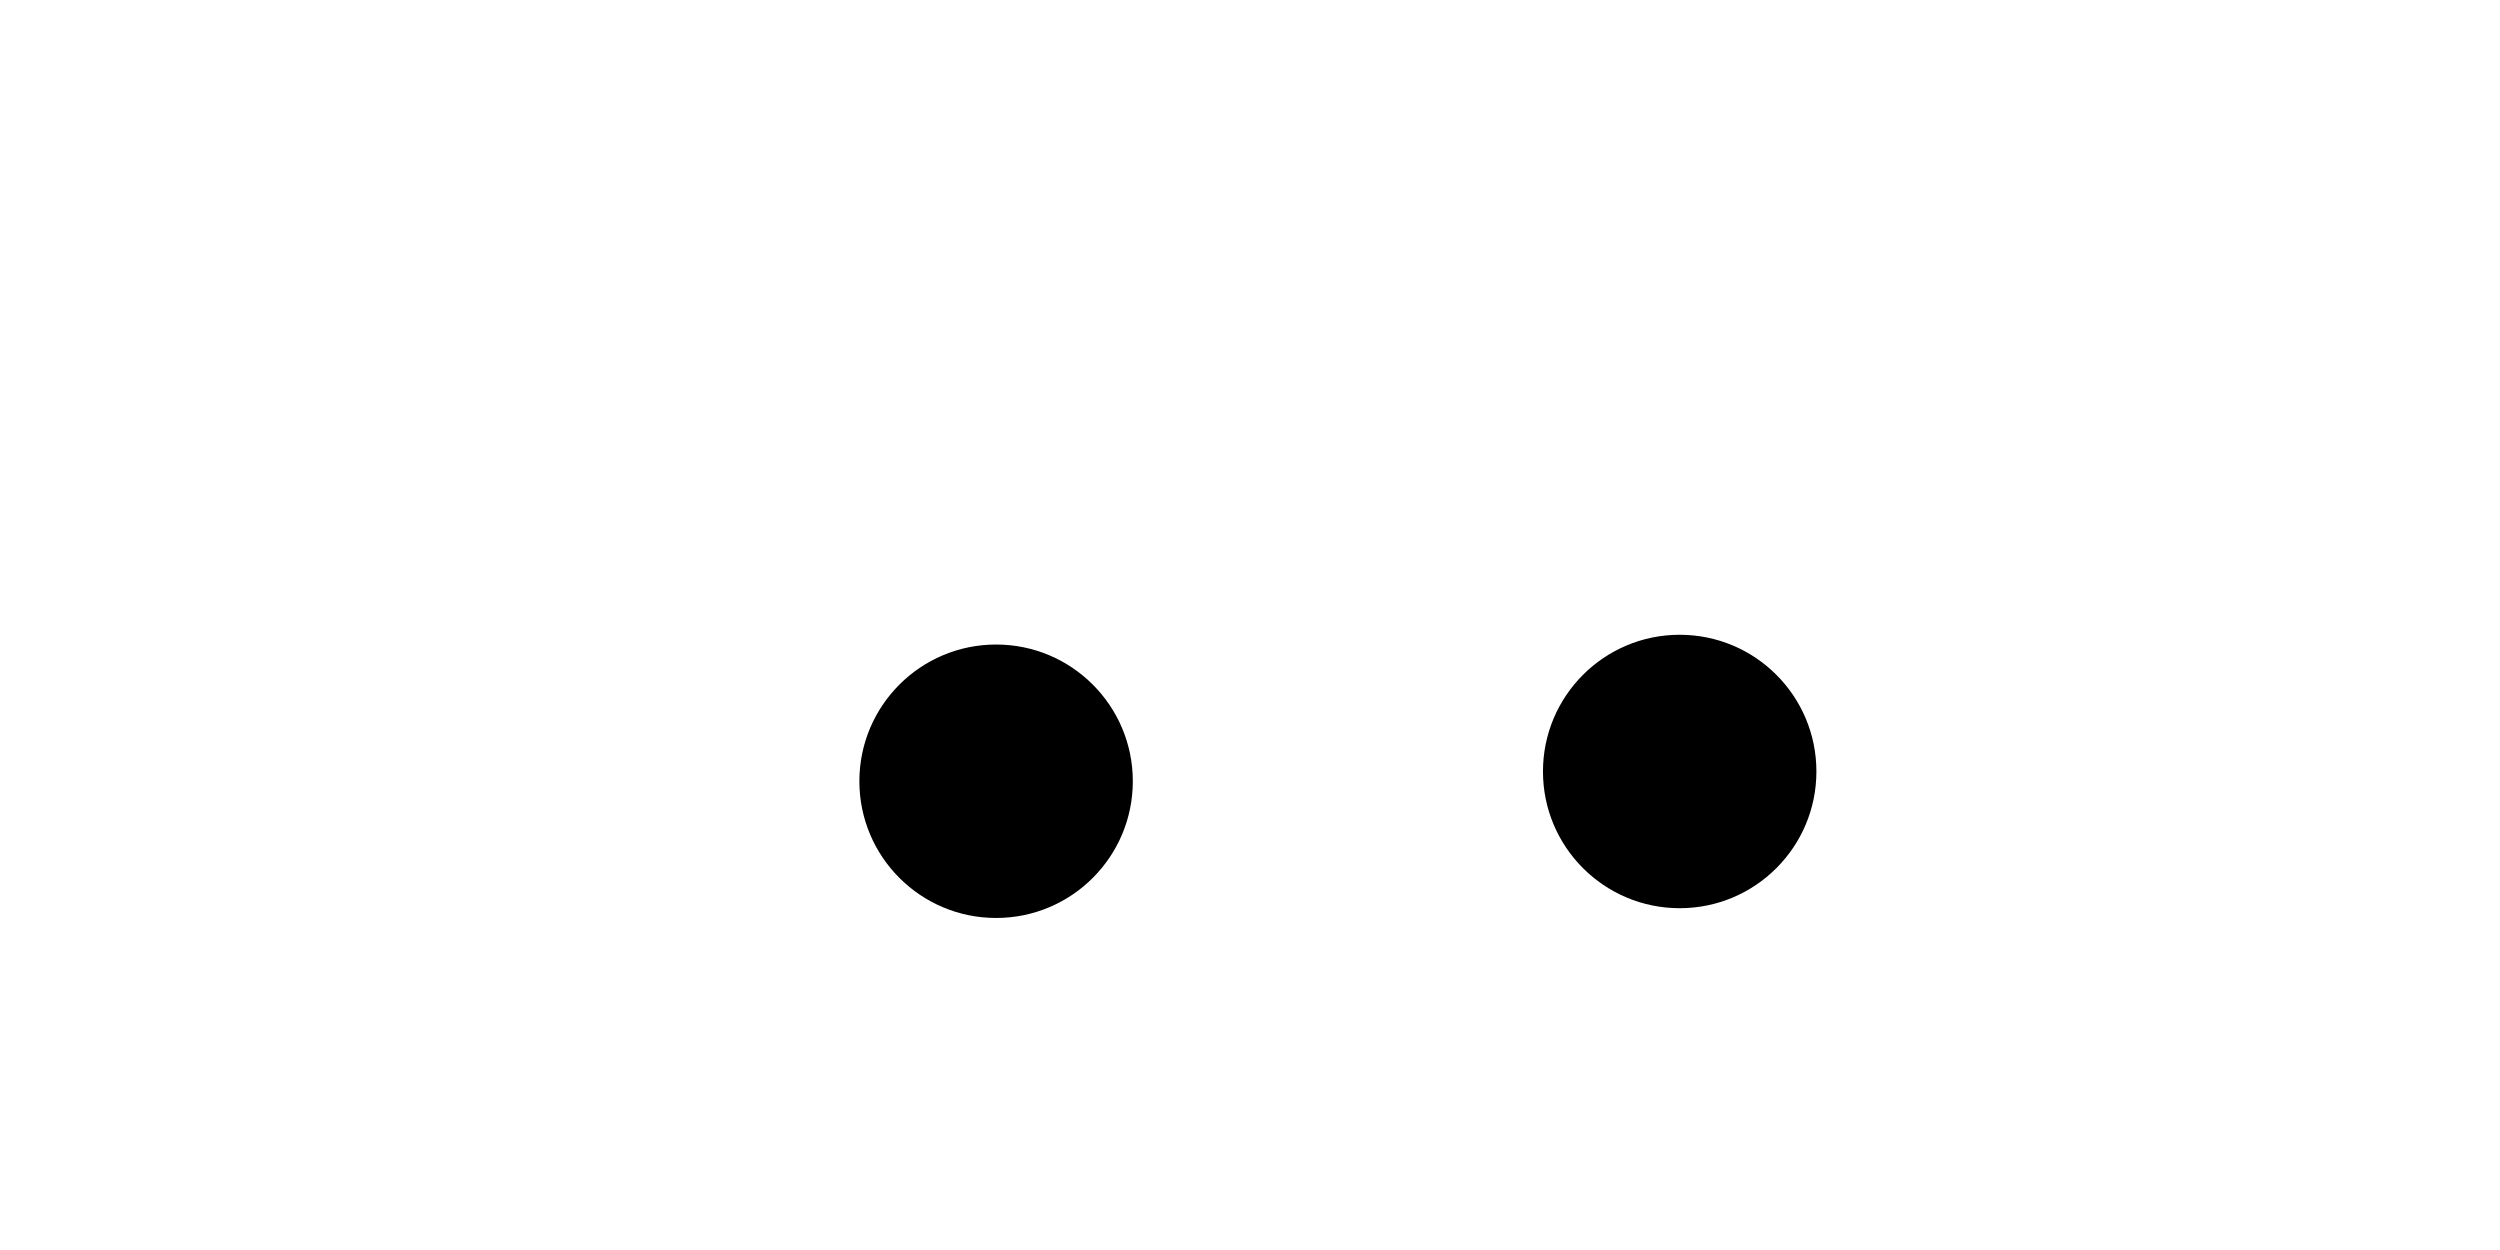
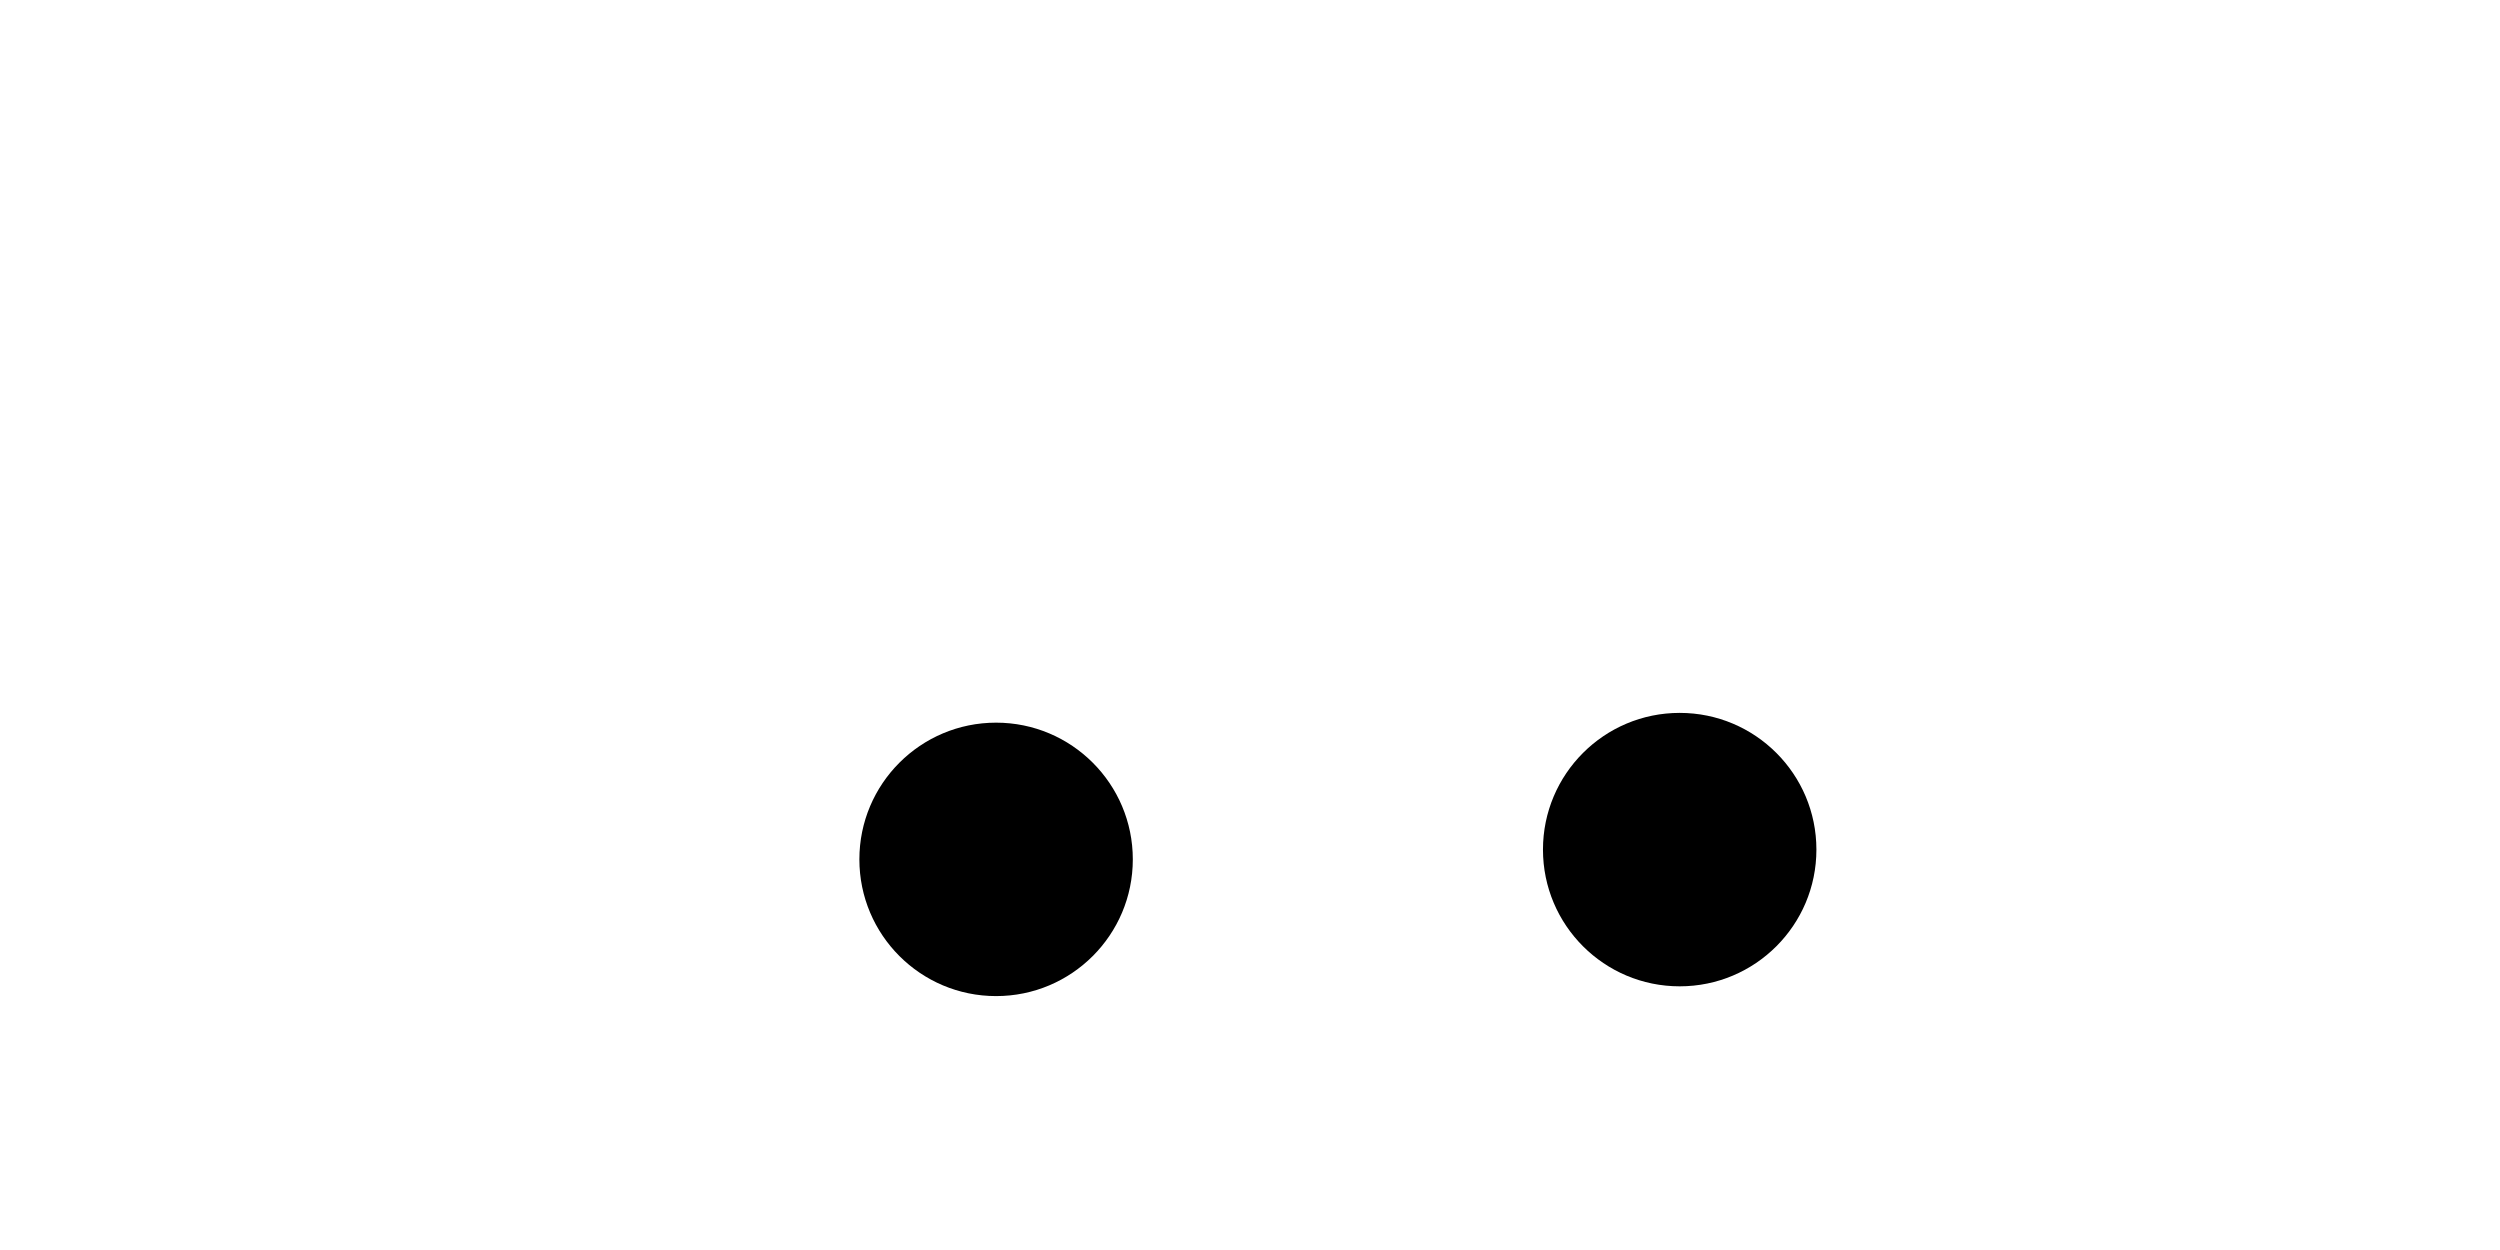
<svg xmlns="http://www.w3.org/2000/svg" viewBox="0 0 128 64">
-   <g stroke="@outline" stroke-width="2.4">
-     <circle cx="51" cy="40" r="7" fill="@flush" />
-     <circle cx="86" cy="39.5" r="7" fill="@flush" />
-   </g>
-   <g fill="none" stroke="@dew_glow" stroke-width="1.3" stroke-linecap="round" opacity="0.8">
-     <path d="M48 36.5 Q50 35 52.5 35.5" />
-     <path d="M83 36 Q85 34.5 87.5 35" />
+   <g transform="translate(0 4)">
+     <g stroke="@outline" stroke-width="2.4">
+       <circle cx="51" cy="40" r="7" fill="@flush" />
+       <circle cx="86" cy="39.5" r="7" fill="@flush" />
+     </g>
+     <g fill="none" stroke="@dew_glow" stroke-width="1.3" stroke-linecap="round" opacity="0.8">
+       <path d="M48 36.5 Q50 35 52.5 35.5" />
+       <path d="M83 36 Q85 34.5 87.5 35" />
+     </g>
  </g>
</svg>
